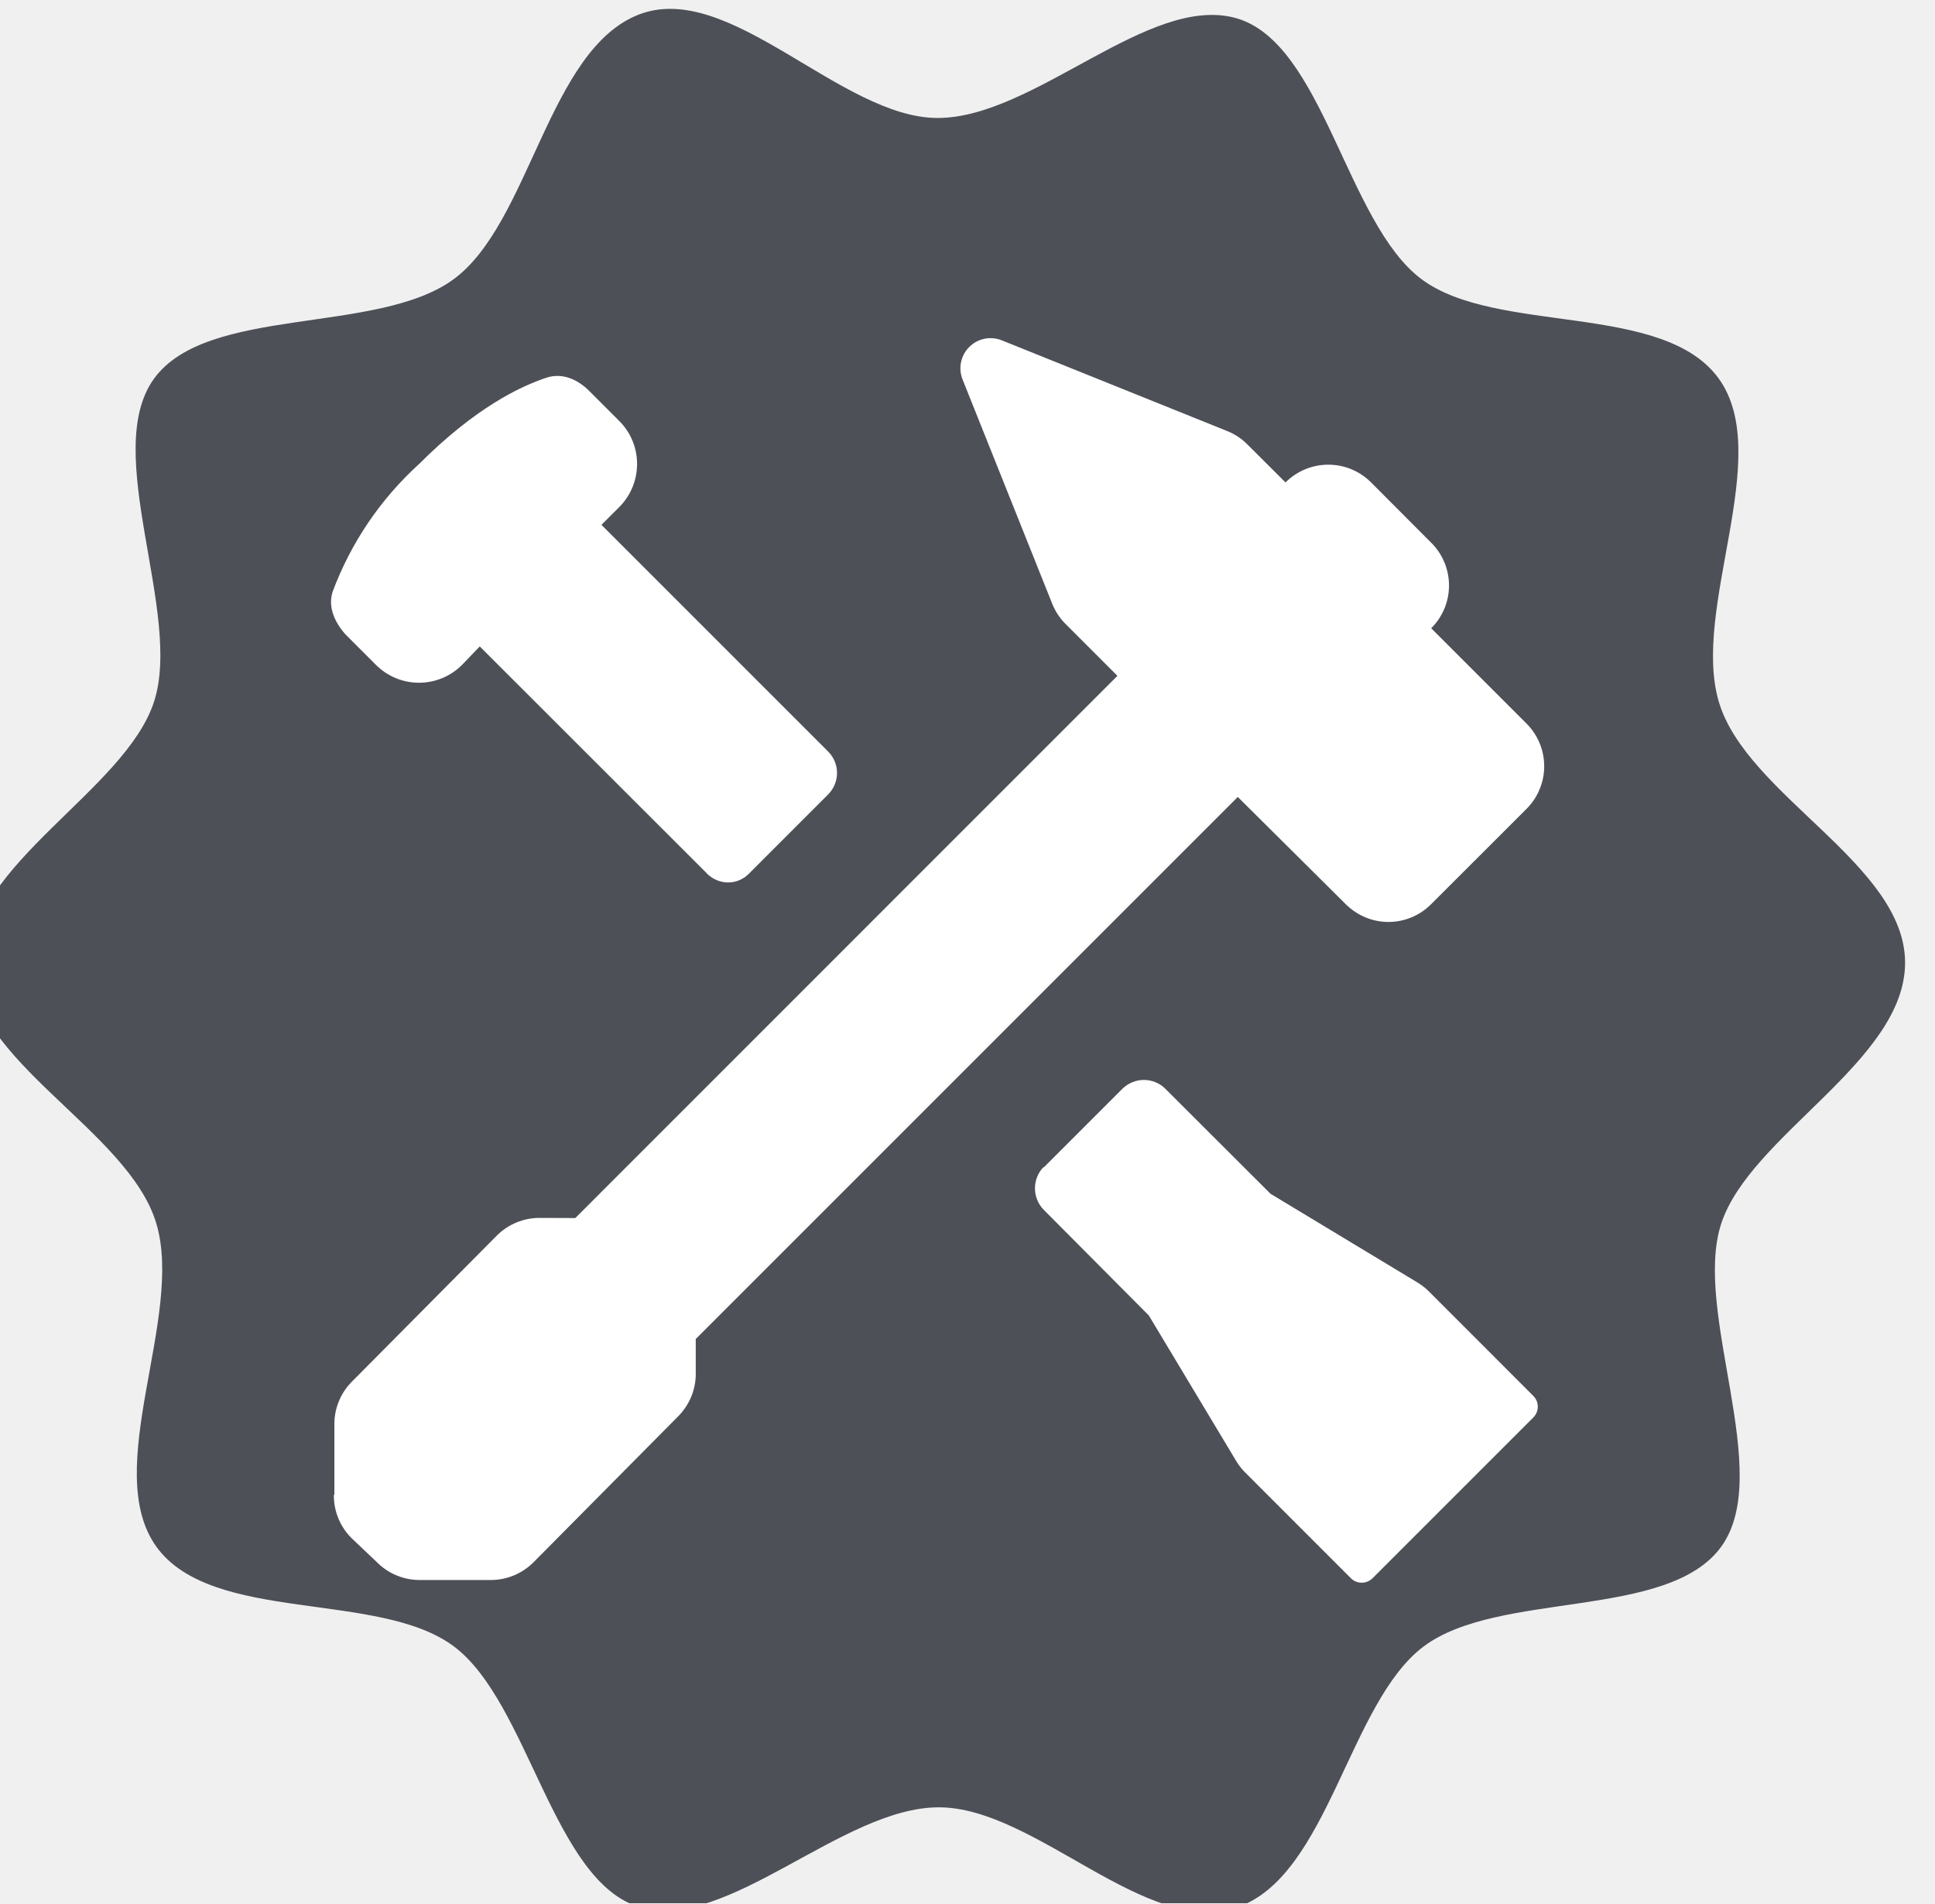
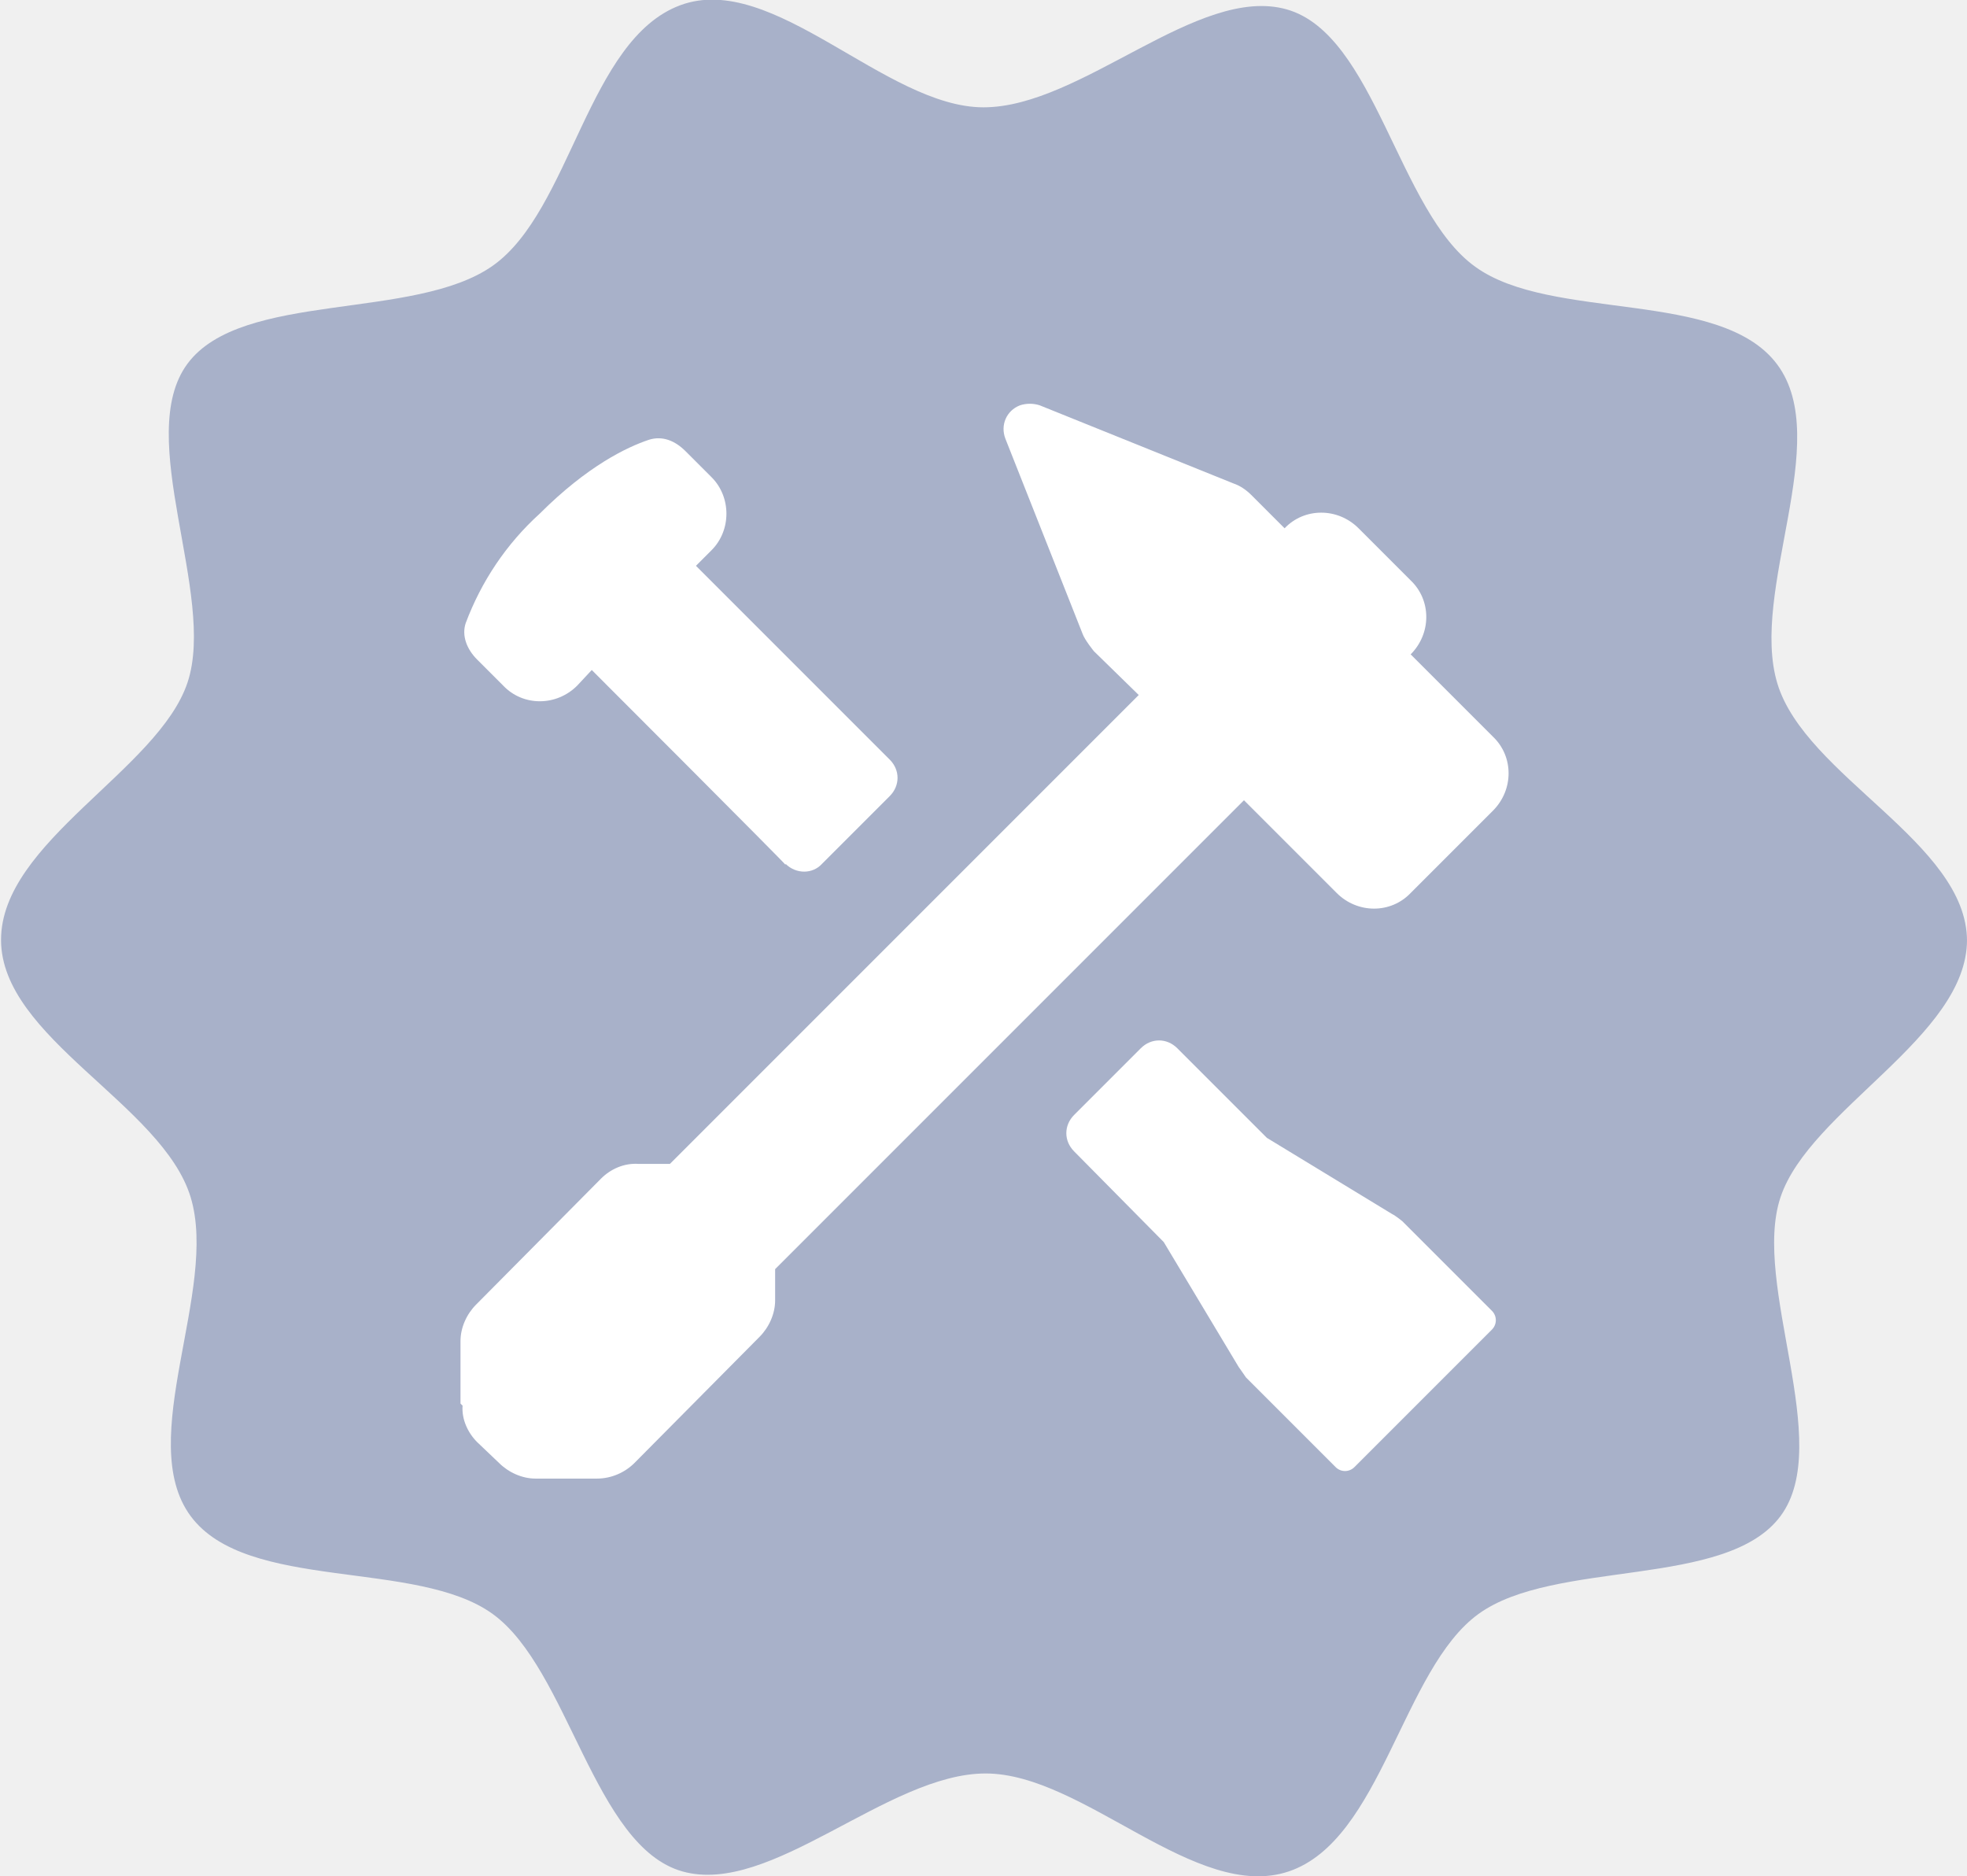
- <svg xmlns="http://www.w3.org/2000/svg" width="61" height="60" viewBox="0 0 61 60" fill="none">
-   <g clip-path="url(#a)">
-     <path fill-rule="evenodd" clip-rule="evenodd" d="M60.057 30.348c0 3.107-4.876 5.43-5.795 8.223-.914 2.792 1.68 7.865 0 10.187-1.676 2.319-7.011 1.375-9.38 3.145-2.363 1.77-3.008 7.238-5.872 8.223-2.858.985-6.367-3.15-9.415-3.15s-6.668 3.935-9.415 3.15c-2.743-.79-3.508-6.453-5.872-8.223s-7.623-.705-9.38-3.145c-1.75-2.44.88-7.238 0-10.187-.877-2.95-5.871-5.116-5.871-8.223 0-3.103 4.881-5.426 5.796-8.218.917-2.793-1.675-7.87 0-10.189 1.68-2.323 7.055-1.375 9.455-3.144 2.404-1.774 2.977-7.238 5.836-8.34 2.854-1.1 6.367 3.262 9.415 3.262 3.049 0 6.669-3.93 9.416-3.145 2.742.784 3.467 6.449 5.832 8.223 2.363 1.769 7.627.706 9.38 3.144 1.75 2.439-.88 7.238 0 10.189.877 2.95 5.87 5.115 5.87 8.218" fill="#4E5058" />
-     <path d="M10.541 47.13v-2.256c.004-.504.212-.982.567-1.332l4.557-4.593c.36-.356.838-.554 1.343-.554h.008l1.12.004 17.09-17.093-1.612-1.613a1.9 1.9 0 0 1-.438-.647l-2.832-7.084a.95.95 0 0 1 1.234-1.234l7.084 2.851c.242.094.463.234.648.419l1.215 1.211a1.905 1.905 0 0 1 2.698 0l1.895 1.9a1.9 1.9 0 0 1 0 2.697l2.999 2.999a1.9 1.9 0 0 1 .004 2.697l-3.003 3a1.9 1.9 0 0 1-1.346.563c-.51 0-.99-.203-1.351-.563l-3.4-3.378-17.088 17.089v1.121c-.004.5-.212.978-.567 1.329L16.81 49.26c-.356.352-.837.55-1.338.55h-2.274a1.9 1.9 0 0 1-1.328-.573l-.797-.756a1.9 1.9 0 0 1-.549-1.337v-.014z" fill="#fff" />
-     <path d="M22.275 27.53c.387.386.98.386 1.347 0l2.49-2.491a.956.956 0 0 0 0-1.341l-7.152-7.152.577-.576c.352-.36.546-.842.546-1.342a1.9 1.9 0 0 0-.546-1.341l-.96-.96c-.382-.383-.863-.577-1.34-.423-.824.27-2.244.941-4.026 2.724a10.3 10.3 0 0 0-2.725 4.026c-.153.477.06.958.402 1.342l.958.959a1.917 1.917 0 0 0 2.725 0l.553-.576 7.155 7.15zm10.622 9.26a.97.97 0 0 0 0 1.343l3.319 3.337 2.76 4.597c.081.136.18.257.288.364l3.319 3.32a.483.483 0 0 0 .689 0l5.06-5.06a.48.48 0 0 0 0-.69l-3.295-3.297a2 2 0 0 0-.383-.292l-4.602-2.778-3.32-3.315a.96.96 0 0 0-.669-.274.98.98 0 0 0-.671.27l-2.495 2.495z" fill="#fff" />
-   </g>
+ <svg xmlns="http://www.w3.org/2000/svg" version="1.1" viewBox="0 0 18.88 18">
  <defs>
-     <clipPath id="a">
-       <path fill="#fff" d="M0 0h61v60H0z" />
-     </clipPath>
+     <style>
+       .st0 {
+         fill: #fff;
+       }
+ 
+       .st1 {
+         fill: #a8b1c9;
+         fill-rule: evenodd;
+       }
+     </style>
  </defs>
+   <path class="st1" d="M18.88,9.02c0,.93-1.51,1.63-1.79,2.47s.52,2.36,0,3.06-2.17.41-2.9.94-.93,2.17-1.82,2.47-1.97-.94-2.91-.94-2.06,1.18-2.91.94-1.09-1.94-1.82-2.47-2.36-.21-2.9-.94.27-2.17,0-3.06-1.82-1.53-1.82-2.47,1.51-1.63,1.79-2.47-.52-2.36,0-3.06,2.18-.41,2.93-.94S5.64.38,6.53.05s1.97.98,2.91.98S11.5-.15,12.35.09s1.07,1.94,1.81,2.47c.73.53,2.36.21,2.9.94s-.27,2.17,0,3.06,1.82,1.53,1.82,2.47Z" />
+   <path class="st0" d="M4.42,13.47v-.6c0-.13.06-.26.15-.35l1.2-1.21c.09-.09.22-.15.36-.14h.3l4.5-4.5-.43-.42s-.09-.11-.11-.17l-.74-1.87c-.05-.13.01-.27.14-.32.06-.02.13-.02.19,0l1.86.75c.06.02.12.06.17.11l.32.32c.19-.2.51-.2.71,0,0,0,0,0,0,0l.5.5c.2.19.2.51,0,.71,0,0,0,0,0,0l.79.79c.2.19.2.51,0,.71,0,0,0,0,0,0l-.79.79c-.19.2-.51.2-.71,0,0,0,0,0,0,0l-.89-.89-4.5,4.5v.3c0,.13-.06.26-.15.35l-1.2,1.21c-.09.09-.22.15-.36.15h-.59c-.13,0-.26-.06-.35-.15l-.21-.2c-.09-.09-.15-.22-.14-.35h0Z" />
+   <path class="st0" d="M7.54,8.29c.1.1.26.1.35,0l.65-.65c.1-.1.1-.25,0-.35l-1.86-1.86.15-.15c.19-.19.19-.51,0-.7l-.25-.25c-.1-.1-.22-.15-.35-.11-.21.07-.59.25-1.05.71-.32.29-.56.65-.71,1.05-.04.12.01.25.11.35l.25.25c.19.2.51.2.71,0,0,0,0,0,0,0l.14-.15s1.87,1.87,1.86,1.87ZM10.31,10.7c-.1.1-.1.25,0,.35l.86.87.72,1.2s.05.07.07.1l.86.86c.05.05.13.05.18,0l1.32-1.32c.05-.05.05-.13,0-.18l-.86-.86s-.06-.05-.1-.07l-1.2-.73-.86-.86c-.1-.1-.25-.1-.35,0l-.65.65h0Z" />
</svg>
